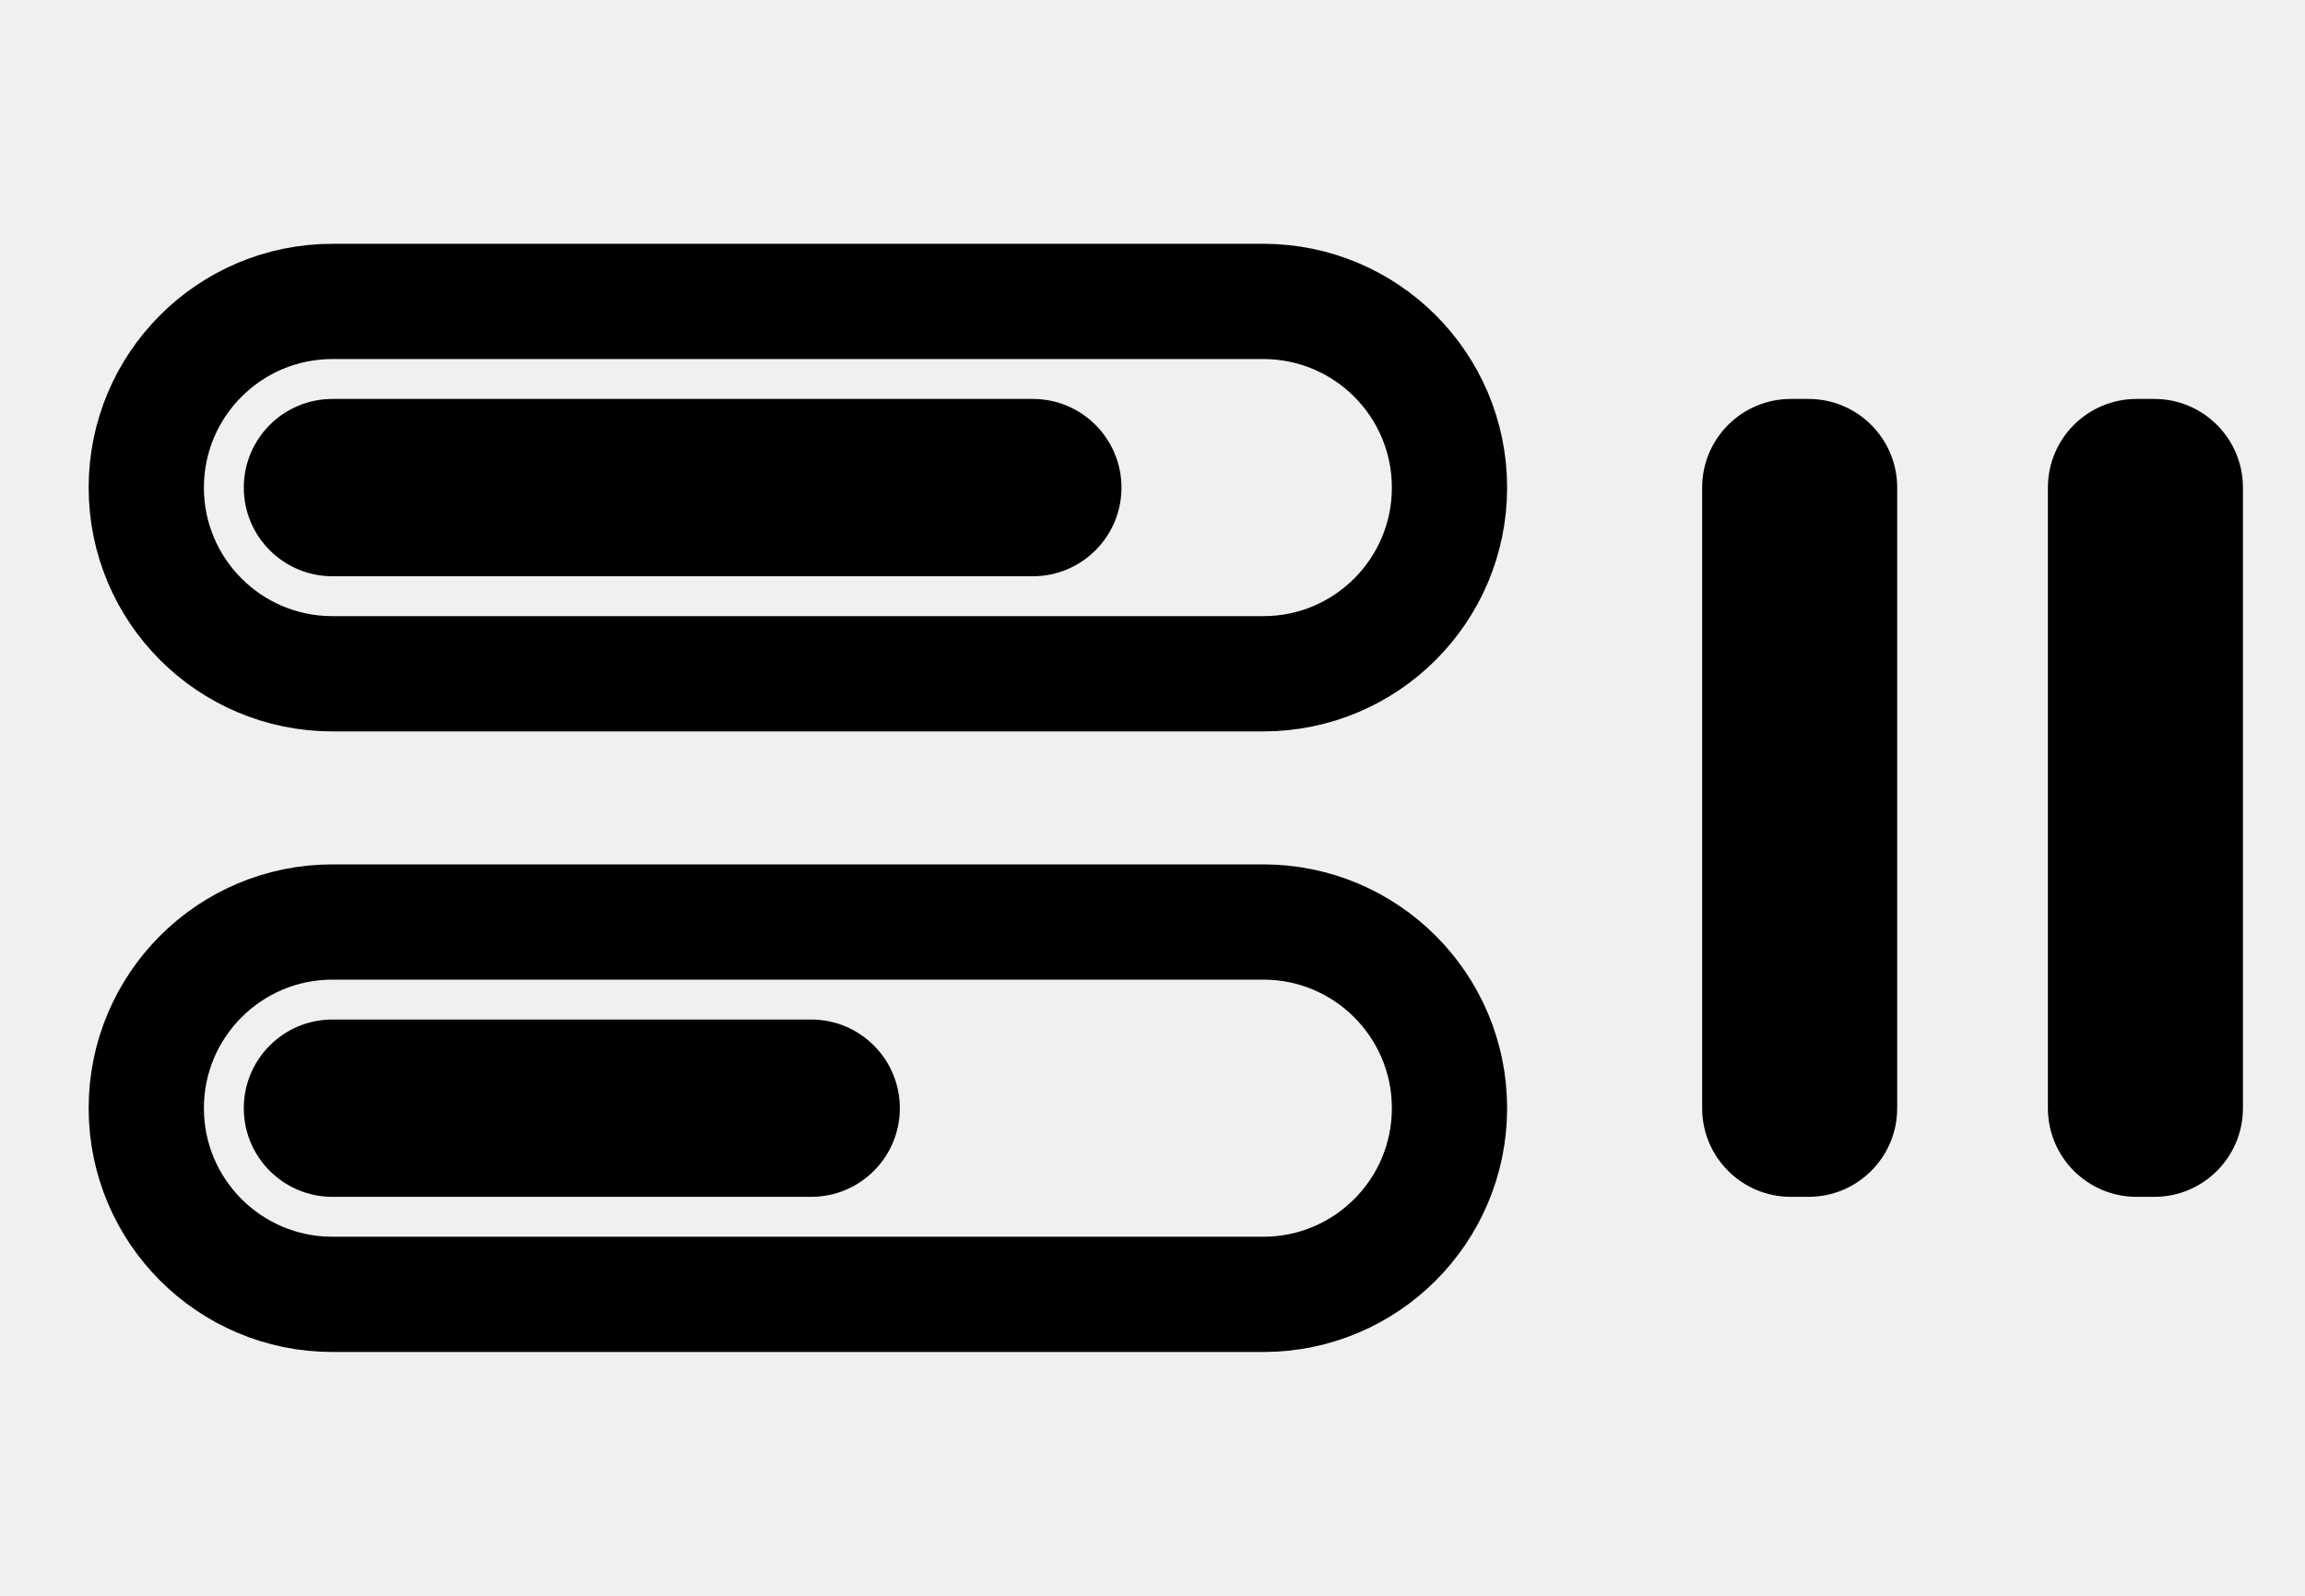
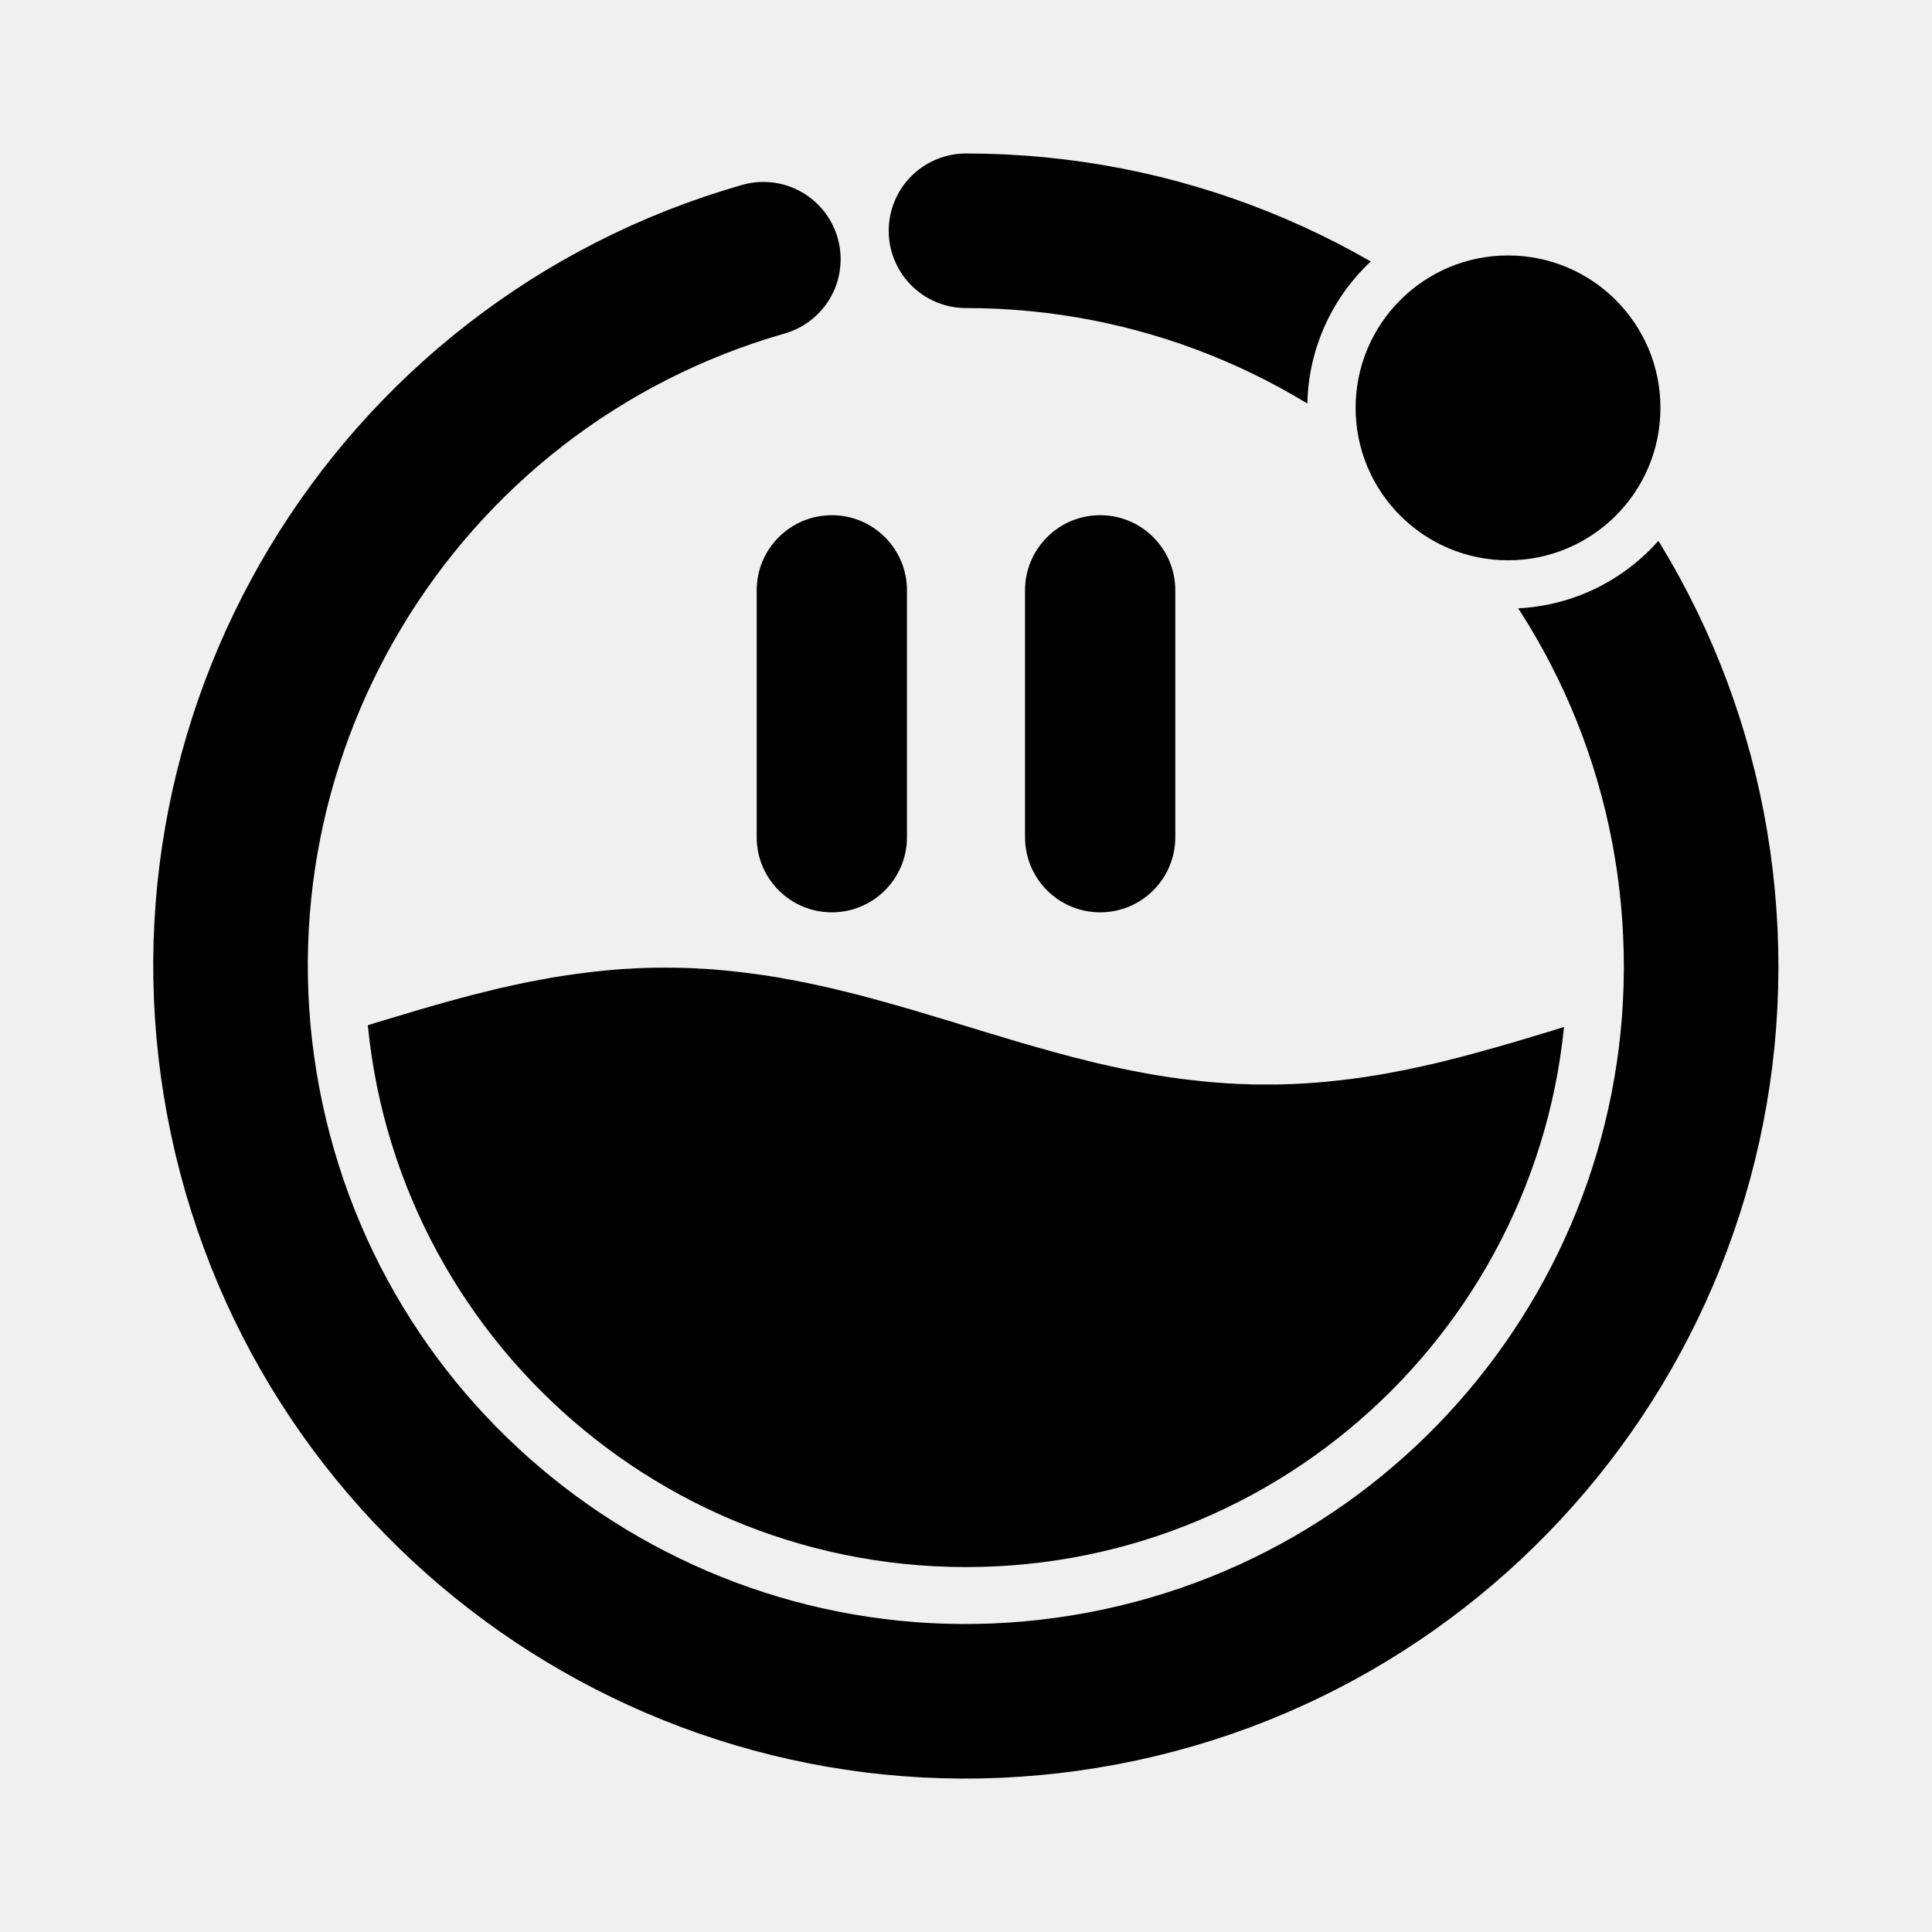
- <svg xmlns="http://www.w3.org/2000/svg" width="26" height="18" viewBox="0 0 26 18">
-   <rect x="1.65" y="3.4" width="14.7" height="4.2" rx="2.1" fill="none" stroke="#000" stroke-width="1.3" />
-   <rect x="2.75" y="4.5" width="9.9" height="2" rx="1" fill="#000" />
-   <rect x="1.65" y="10.4" width="14.7" height="4.2" rx="2.1" fill="none" stroke="#000" stroke-width="1.3" />
-   <rect x="2.75" y="11.5" width="7.4" height="2" rx="1" fill="#000" />
-   <rect x="19.2" y="4.5" width="2.2" height="9" rx="1" fill="#000" />
-   <rect x="23.1" y="4.5" width="2.2" height="9" rx="1" fill="#000" />
+ <svg xmlns="http://www.w3.org/2000/svg" width="18" height="18" viewBox="0 0 18 18">
+   <defs>
+     <mask id="bead">
+       <rect width="18" height="18" fill="white" />
+       <circle cx="14.05" cy="3.8" r="1.87" fill="black" />
+     </mask>
+     <clipPath id="reservoir">
+       <circle cx="9" cy="9" r="5.6" />
+     </clipPath>
+   </defs>
+   <path d="M 9,2.15 A 6.85,6.85 0 1 1 7.112,2.415" fill="none" stroke="black" stroke-width="1.44" stroke-linecap="round" mask="url(#bead)" />
+   <circle cx="14.05" cy="3.8" r="1.42" />
+   <path d="M 3.4,9.56 L 3.447,9.546 L 3.493,9.531 L 3.54,9.517 L 3.587,9.503 L 3.633,9.489 L 3.68,9.475 L 3.727,9.461 L 3.773,9.447 L 3.82,9.433 L 3.867,9.419 L 3.913,9.405 L 3.96,9.392 L 4.007,9.378 L 4.053,9.365 L 4.1,9.352 L 4.147,9.338 L 4.193,9.326 L 4.24,9.313 L 4.287,9.3 L 4.333,9.288 L 4.38,9.275 L 4.427,9.263 L 4.473,9.252 L 4.52,9.24 L 4.567,9.229 L 4.613,9.217 L 4.66,9.206 L 4.707,9.196 L 4.753,9.185 L 4.8,9.175 L 4.847,9.165 L 4.893,9.155 L 4.94,9.146 L 4.987,9.137 L 5.033,9.128 L 5.08,9.12 L 5.127,9.111 L 5.173,9.103 L 5.22,9.096 L 5.267,9.088 L 5.313,9.082 L 5.36,9.075 L 5.407,9.069 L 5.453,9.063 L 5.5,9.057 L 5.547,9.052 L 5.593,9.047 L 5.64,9.042 L 5.687,9.038 L 5.733,9.034 L 5.78,9.03 L 5.827,9.027 L 5.873,9.025 L 5.92,9.022 L 5.967,9.02 L 6.013,9.018 L 6.06,9.017 L 6.107,9.016 L 6.153,9.016 L 6.2,9.015 L 6.247,9.016 L 6.293,9.016 L 6.34,9.017 L 6.387,9.018 L 6.433,9.02 L 6.48,9.022 L 6.527,9.025 L 6.573,9.027 L 6.62,9.03 L 6.667,9.034 L 6.713,9.038 L 6.76,9.042 L 6.807,9.047 L 6.853,9.052 L 6.9,9.057 L 6.947,9.063 L 6.993,9.069 L 7.04,9.075 L 7.087,9.082 L 7.133,9.088 L 7.18,9.096 L 7.227,9.103 L 7.273,9.111 L 7.32,9.12 L 7.367,9.128 L 7.413,9.137 L 7.46,9.146 L 7.507,9.155 L 7.553,9.165 L 7.6,9.175 L 7.647,9.185 L 7.693,9.196 L 7.74,9.206 L 7.787,9.217 L 7.833,9.229 L 7.88,9.24 L 7.927,9.252 L 7.973,9.263 L 8.02,9.275 L 8.067,9.288 L 8.113,9.3 L 8.16,9.313 L 8.207,9.326 L 8.253,9.338 L 8.3,9.352 L 8.347,9.365 L 8.393,9.378 L 8.44,9.392 L 8.487,9.405 L 8.533,9.419 L 8.58,9.433 L 8.627,9.447 L 8.673,9.461 L 8.72,9.475 L 8.767,9.489 L 8.813,9.503 L 8.86,9.517 L 8.907,9.531 L 8.953,9.546 L 9,9.56 L 9.047,9.574 L 9.093,9.588 L 9.14,9.603 L 9.187,9.617 L 9.233,9.631 L 9.28,9.645 L 9.327,9.659 L 9.373,9.673 L 9.42,9.687 L 9.467,9.701 L 9.513,9.715 L 9.56,9.728 L 9.607,9.742 L 9.653,9.755 L 9.7,9.768 L 9.747,9.781 L 9.793,9.794 L 9.84,9.807 L 9.887,9.82 L 9.933,9.832 L 9.98,9.845 L 10.027,9.857 L 10.073,9.868 L 10.12,9.88 L 10.167,9.892 L 10.213,9.903 L 10.26,9.914 L 10.307,9.924 L 10.353,9.935 L 10.4,9.945 L 10.447,9.955 L 10.493,9.965 L 10.54,9.974 L 10.587,9.983 L 10.633,9.992 L 10.68,10.001 L 10.727,10.009 L 10.773,10.017 L 10.82,10.024 L 10.867,10.032 L 10.913,10.039 L 10.96,10.045 L 11.007,10.052 L 11.053,10.057 L 11.1,10.063 L 11.147,10.068 L 11.193,10.073 L 11.24,10.078 L 11.287,10.082 L 11.333,10.086 L 11.38,10.089 L 11.427,10.093 L 11.473,10.095 L 11.52,10.098 L 11.567,10.1 L 11.613,10.101 L 11.66,10.103 L 11.707,10.104 L 11.753,10.104 L 11.8,10.104 L 11.847,10.104 L 11.893,10.104 L 11.94,10.103 L 11.987,10.101 L 12.033,10.1 L 12.08,10.098 L 12.127,10.095 L 12.173,10.093 L 12.22,10.089 L 12.267,10.086 L 12.313,10.082 L 12.36,10.078 L 12.407,10.073 L 12.453,10.068 L 12.5,10.063 L 12.547,10.057 L 12.593,10.052 L 12.64,10.045 L 12.687,10.039 L 12.733,10.032 L 12.78,10.024 L 12.827,10.017 L 12.873,10.009 L 12.92,10.001 L 12.967,9.992 L 13.013,9.983 L 13.06,9.974 L 13.107,9.965 L 13.153,9.955 L 13.2,9.945 L 13.247,9.935 L 13.293,9.924 L 13.34,9.914 L 13.387,9.903 L 13.433,9.892 L 13.48,9.88 L 13.527,9.868 L 13.573,9.857 L 13.62,9.845 L 13.667,9.832 L 13.713,9.82 L 13.76,9.807 L 13.807,9.794 L 13.853,9.781 L 13.9,9.768 L 13.947,9.755 L 13.993,9.742 L 14.04,9.728 L 14.087,9.715 L 14.133,9.701 L 14.18,9.687 L 14.227,9.673 L 14.273,9.659 L 14.32,9.645 L 14.367,9.631 L 14.413,9.617 L 14.46,9.603 L 14.507,9.588 L 14.553,9.574 L 14.6,9.56 L 14.6,14.6 L 3.4,14.6 Z" clip-path="url(#reservoir)" />
+   <rect x="7.05" y="4.8" width="1.4" height="3.7" rx="0.7" />
+   <rect x="9.55" y="4.8" width="1.4" height="3.7" rx="0.7" />
</svg>
